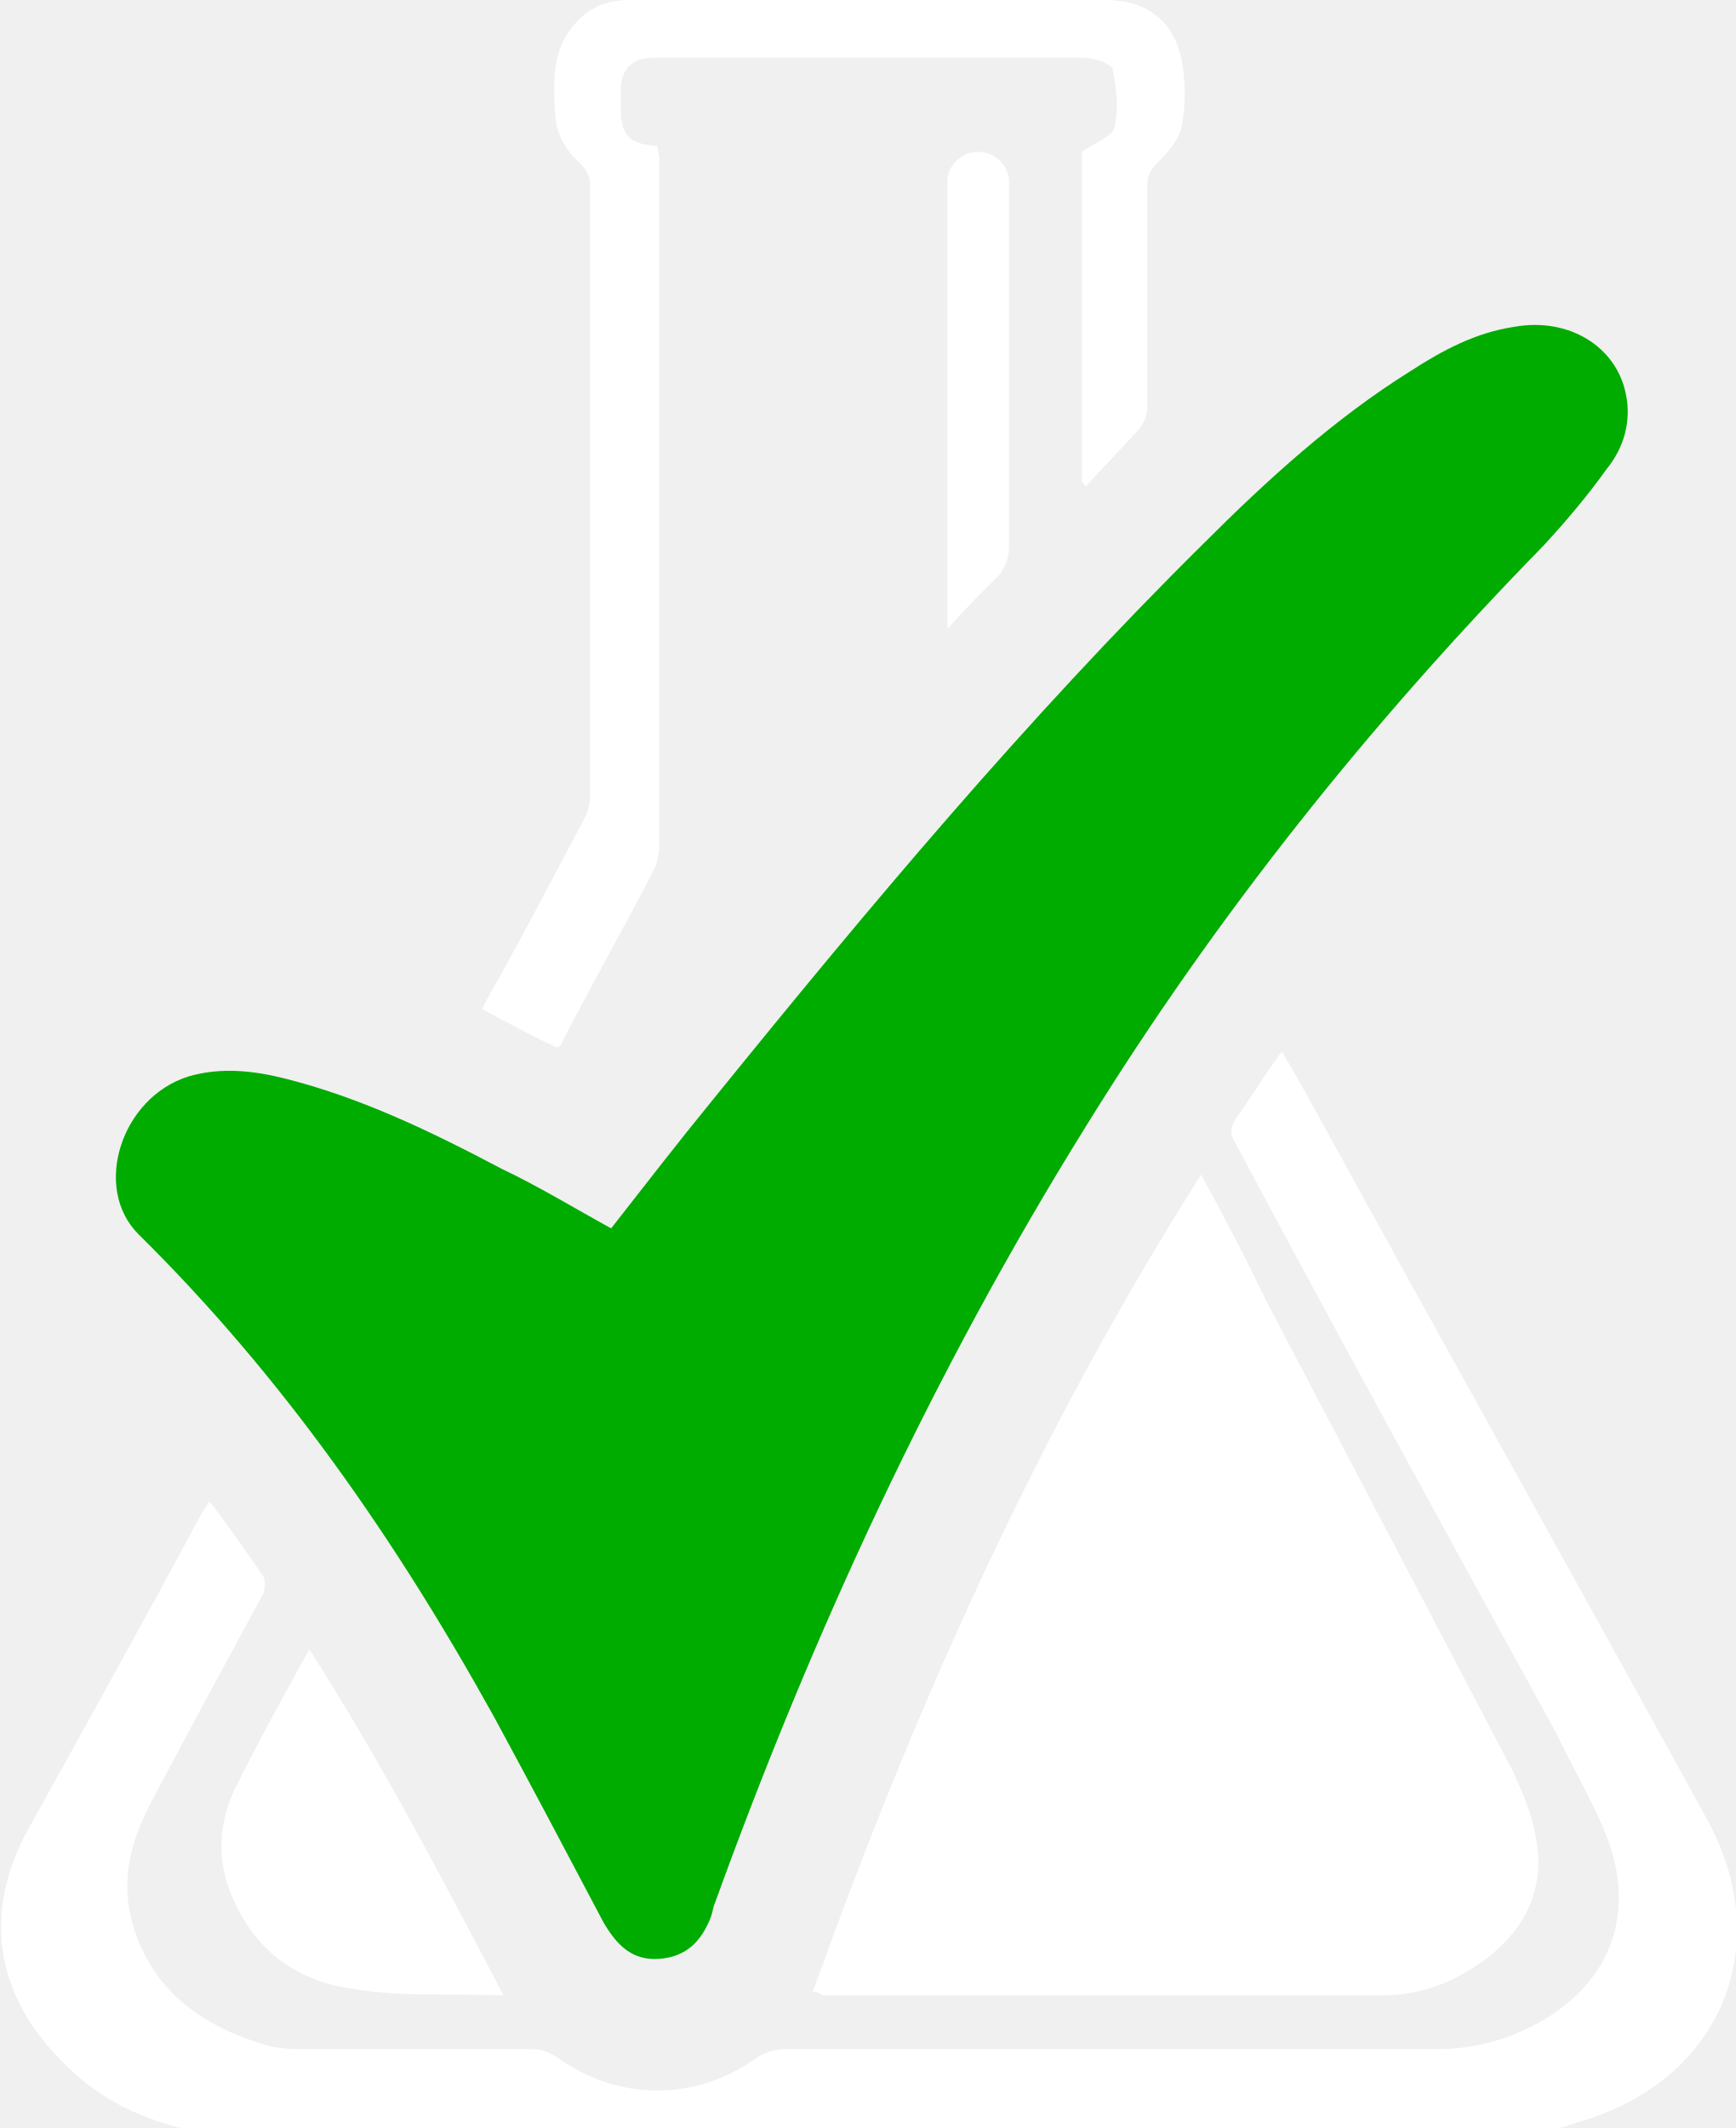
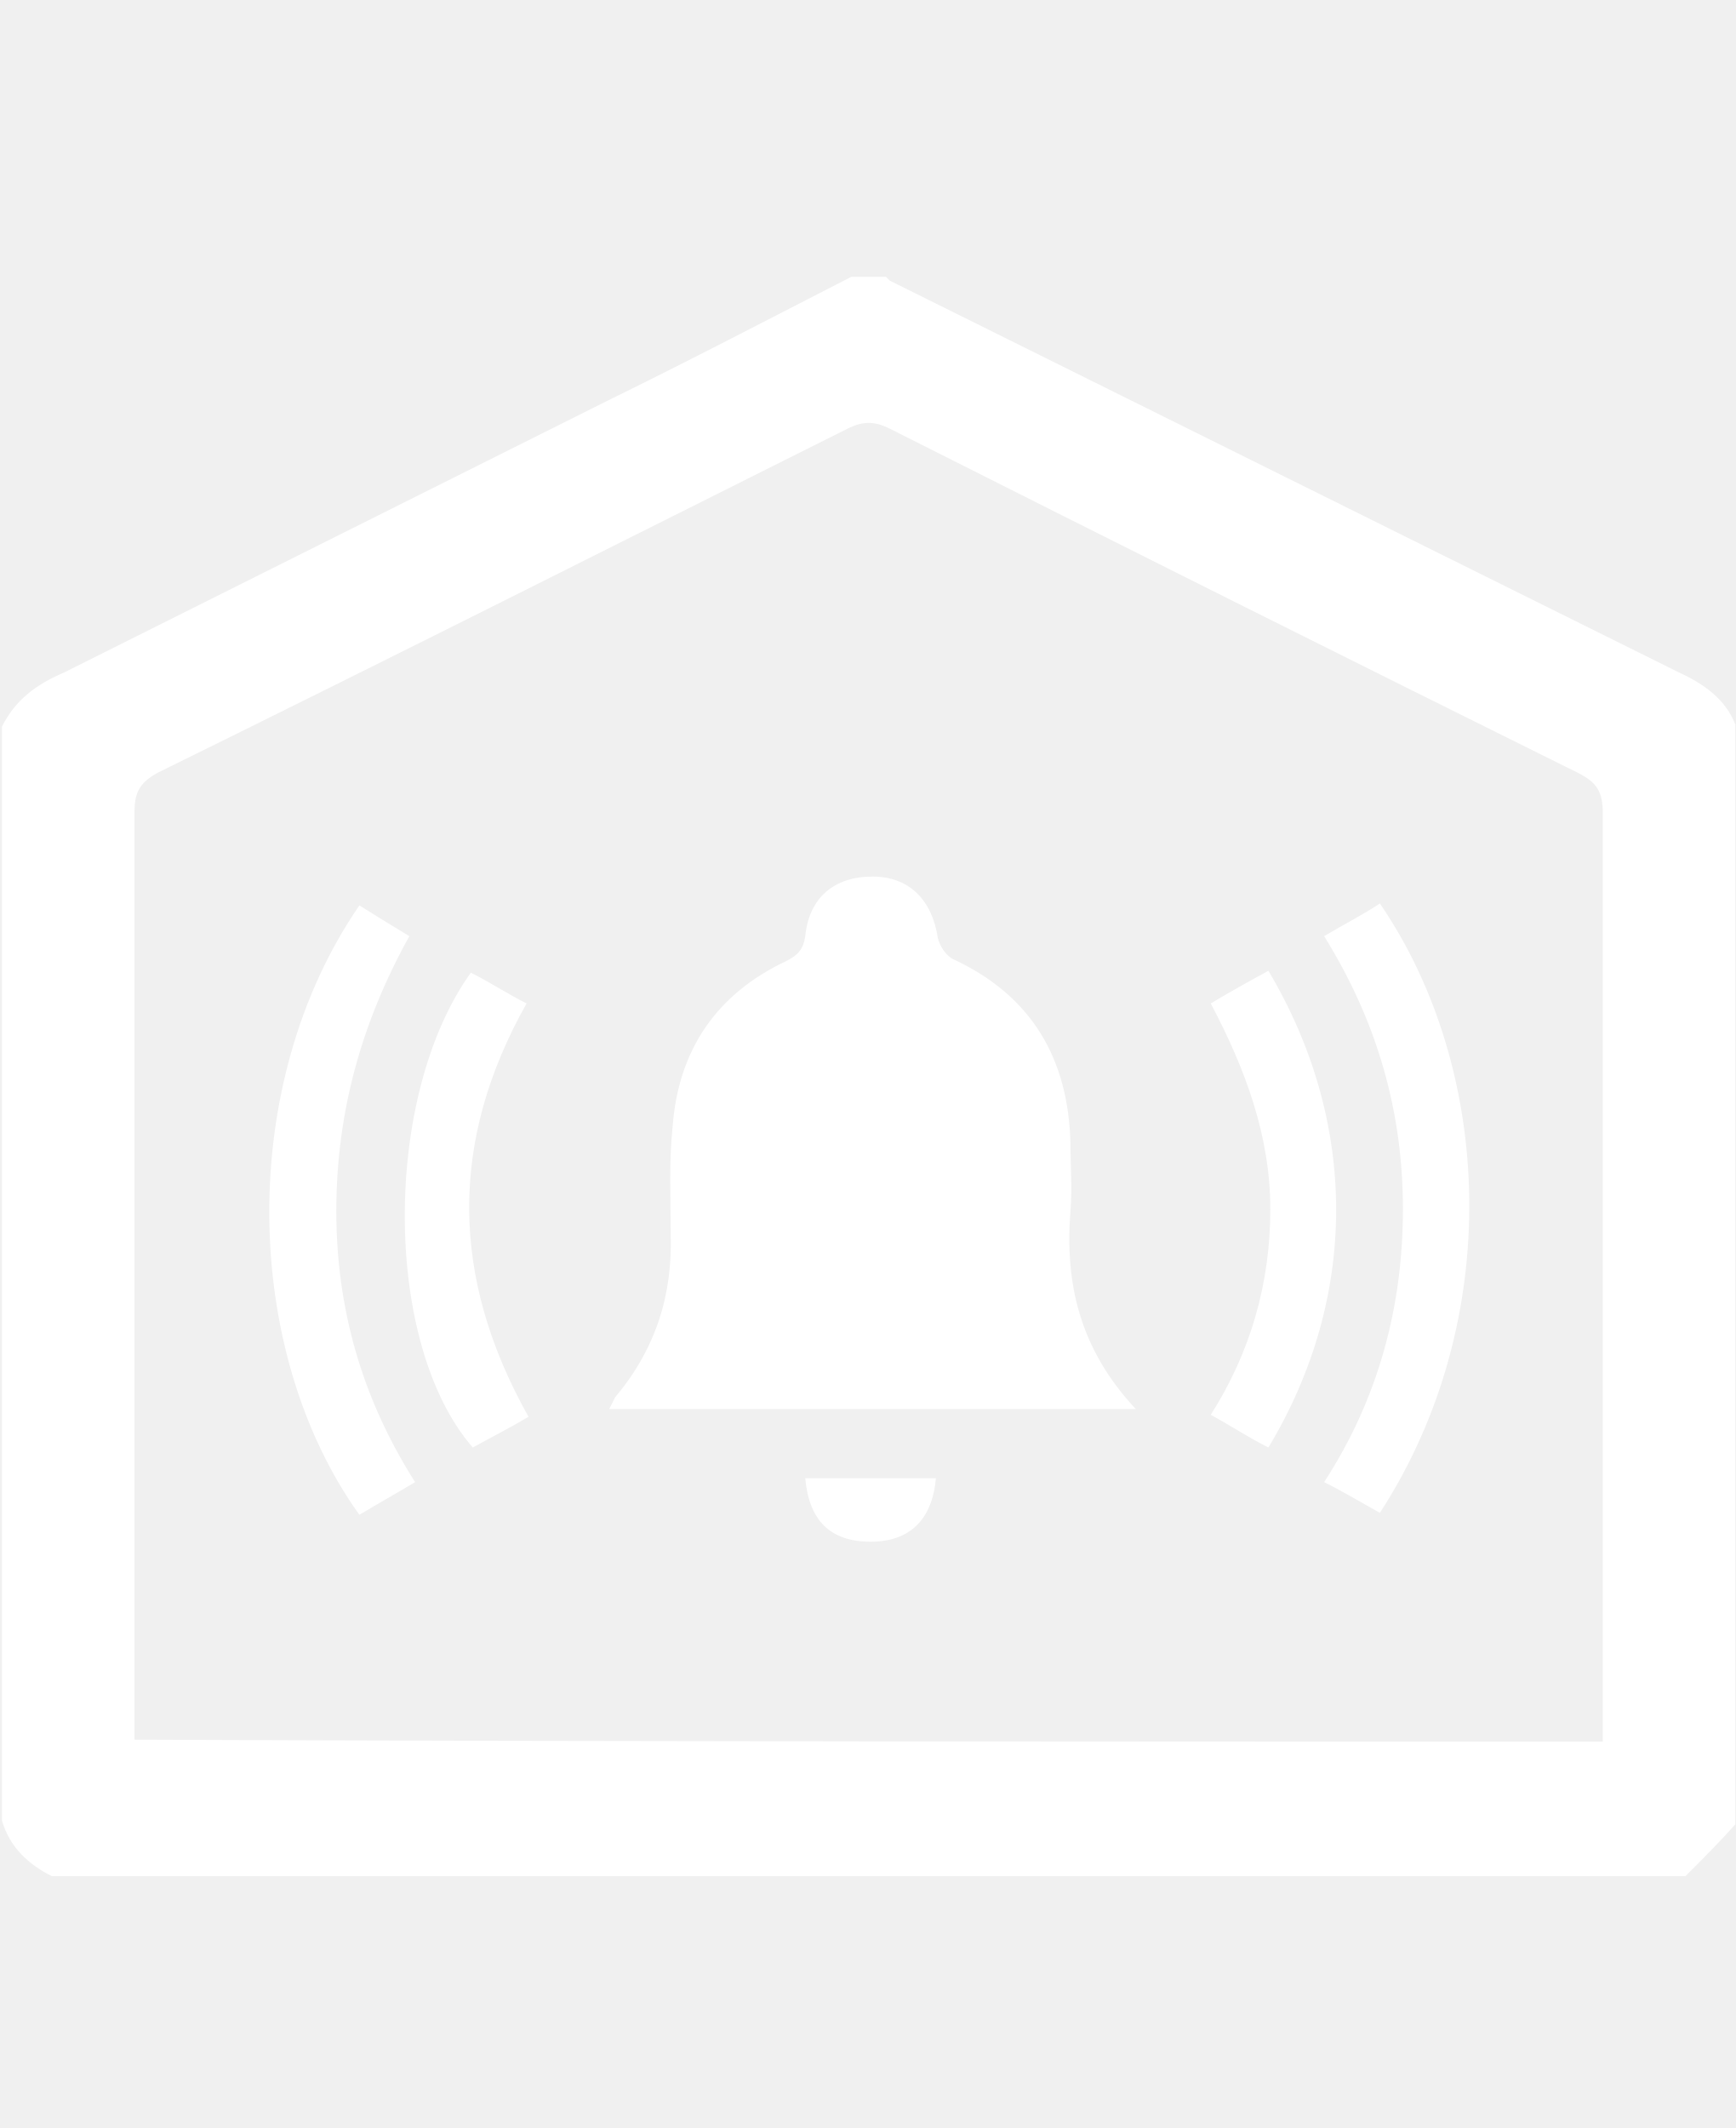
<svg xmlns="http://www.w3.org/2000/svg" version="1.1" id="Слой_1" x="0px" y="0px" viewBox="0 0 90.3 110.7" style="enable-background:new 0 0 90.3 110.7;" xml:space="preserve">
  <style type="text/css">
- 	.st0{fill:#FFFFFF;}
- 	.st1{fill:#00AC00;}
+ 	.st0{display:none;}
+ 	.st1{display:inline;fill:#FFFFFF;}
+ 	.st2{display:inline;fill:#00AC00;}
+ 	.st3{fill:#FFFFFF;}
</style>
+   <g class="st0">
+     <path class="st1" d="M9.4,110.7c-2.4-0.6-4.5-1.7-6.2-3.5c-3.5-3.5-4.1-7.8-1.7-12.1c3-5.4,6-10.8,8.9-16.2   c0.1-0.2,0.3-0.5,0.5-0.8c1,1.3,1.9,2.6,2.8,3.9c0.1,0.2,0.1,0.6,0,0.9c-1.9,3.5-3.8,7-5.7,10.6c-1.1,2-1.7,4-1.2,6.2   c0.9,3.7,3.6,5.7,7.1,6.7c0.7,0.2,1.4,0.2,2.1,0.2c3.9,0,7.8,0,11.7,0c0.5,0,1,0.2,1.4,0.5c3.1,2.2,7.1,2.2,10.2,0   c0.4-0.3,1-0.5,1.5-0.5c11.3,0,22.6,0,33.9,0c2,0,3.8-0.5,5.4-1.4c3.6-2,5-5.5,3.6-9.4c-0.7-1.9-1.8-3.7-2.7-5.6   C75.4,80,69.8,69.8,64.3,59.5c-0.3-0.5-0.3-0.8,0-1.3c0.8-1.1,1.5-2.3,2.4-3.5c0.6,1,1.1,1.9,1.6,2.8C75.1,69.9,82,82.2,88.8,94.6   c3.7,6.7,0.7,13.7-6.7,15.8c-0.3,0.1-0.6,0.2-0.9,0.3C57.2,110.7,33.3,110.7,9.4,110.7z" />
+     <path class="st2" d="M31.8,63.9c1.8-2.3,3.5-4.5,5.3-6.7c8.1-10,16.3-19.8,25.5-28.9c3.3-3.3,6.8-6.5,10.8-9c1.7-1.1,3.4-2,5.4-2.3   c2.8-0.5,5.3,1,5.8,3.5c0.3,1.4-0.1,2.8-1,3.9c-1,1.4-2.1,2.7-3.3,4c-9,9.2-17,19.2-23.8,30.2C48.6,71.3,42.3,84.9,37.2,99   c-0.1,0.2-0.1,0.4-0.2,0.7c-0.5,1.3-1.3,2.1-2.7,2.2s-2.2-0.7-2.9-1.9c-1.9-3.6-3.8-7.2-5.7-10.7c-5.1-9.2-11-17.7-18.5-25.1   c-2.4-2.4-0.9-7.1,2.6-8.2c1.7-0.5,3.4-0.3,5,0.1c4,1,7.7,2.8,11.3,4.7C28,61.7,29.8,62.8,31.8,63.9z" />
+     <path class="st1" d="M42.3,103.6C47.6,88.8,54,74.5,62.5,61.1c1.2,2.2,2.3,4.3,3.3,6.4c4.3,8.2,8.6,16.4,12.9,24.6   c0.5,1.1,1,2.2,1.2,3.4c0.5,2.4-0.3,4.5-2.2,6.1c-1.7,1.4-3.6,2.2-5.8,2.2c-9.7,0-19.4,0-29.1,0C42.7,103.7,42.5,103.6,42.3,103.6z   " />
+     <path class="st1" d="M56.3,25.1c0-5.8,0-11.7,0-17.2C57,7.4,57.9,7.1,58,6.6c0.2-1,0.1-2-0.1-3c-0.1-0.3-1-0.6-1.5-0.6   c-5.7,0-11.5,0-17.2,0c-1.7,0-3.5,0-5.2,0c-1.1,0-1.7,0.6-1.7,1.7c0,0.3,0,0.6,0,0.9c0,1.4,0.4,1.9,1.9,2c0,0.2,0.1,0.4,0.1,0.6   c0,12,0,23.9,0,35.9c0,0.3-0.1,0.7-0.2,1c-1.6,3.1-3.3,6.1-4.9,9.2c0,0.1-0.1,0.1-0.2,0.2c-1.3-0.6-2.6-1.3-3.9-2   c0.1-0.3,0.3-0.6,0.4-0.8c1.7-3,3.3-6.1,4.9-9.1c0.2-0.4,0.3-0.8,0.3-1.2c0-10.6,0-21.3,0-31.9c0-0.3-0.2-0.7-0.5-1   c-0.7-0.6-1.2-1.4-1.3-2.4c-0.1-1.5-0.2-3,0.6-4.3C30.2,0.7,31.2,0,32.7,0C41,0,49.2,0,57.5,0c2.2,0,3.6,1.1,4,3.2   c0.2,1.1,0.2,2.2,0,3.3c-0.1,0.7-0.7,1.4-1.3,2c-0.4,0.4-0.5,0.7-0.5,1.2c0,3.8,0,7.7,0,11.5c0,0.4-0.2,0.9-0.5,1.2   c-0.9,1-1.8,1.9-2.7,2.9C56.4,25.2,56.4,25.1,56.3,25.1z" />
+     <path class="st1" d="M26.2,103.8c-2.9-0.1-5.6,0.1-8.2-0.4c-3-0.5-5.2-2.4-6.2-5.5c-0.5-1.6-0.3-3.3,0.4-4.8   c1.2-2.4,2.5-4.8,3.9-7.3C19.8,91.6,22.9,97.5,26.2,103.8z" />
+     <path class="st1" d="M49.3,32.7c0-0.5,0-0.7,0-0.9c0-7.3,0-14.6,0-21.9c0-0.2,0-0.4,0-0.6c0.1-0.8,0.8-1.4,1.6-1.4s1.5,0.6,1.6,1.4   c0,0.2,0,0.4,0,0.6c0,6.2,0,12.4,0,18.6c0,0.5-0.2,1-0.5,1.4C51.1,30.8,50.3,31.6,49.3,32.7z" />
+   </g>
  <g>
-     <path class="st0" d="M9.4,110.7c-2.4-0.6-4.5-1.7-6.2-3.5c-3.5-3.5-4.1-7.8-1.7-12.1c3-5.4,6-10.8,8.9-16.2   c0.1-0.2,0.3-0.5,0.5-0.8c1,1.3,1.9,2.6,2.8,3.9c0.1,0.2,0.1,0.6,0,0.9c-1.9,3.5-3.8,7-5.7,10.6c-1.1,2-1.7,4-1.2,6.2   c0.9,3.7,3.6,5.7,7.1,6.7c0.7,0.2,1.4,0.2,2.1,0.2c3.9,0,7.8,0,11.7,0c0.5,0,1,0.2,1.4,0.5c3.1,2.2,7.1,2.2,10.2,0   c0.4-0.3,1-0.5,1.5-0.5c11.3,0,22.6,0,33.9,0c2,0,3.8-0.5,5.4-1.4c3.6-2,5-5.5,3.6-9.4c-0.7-1.9-1.8-3.7-2.7-5.6   C75.4,80,69.8,69.8,64.3,59.5C64,59,64,58.7,64.3,58.2c0.8-1.1,1.5-2.3,2.4-3.5c0.6,1,1.1,1.9,1.6,2.8   c6.8,12.4,13.7,24.7,20.5,37.1c3.7,6.7,0.7,13.7-6.7,15.8c-0.3,0.1-0.6,0.2-0.9,0.3C57.2,110.7,33.3,110.7,9.4,110.7z" />
-     <path class="st1" d="M31.8,63.9c1.8-2.3,3.5-4.5,5.3-6.7c8.1-10,16.3-19.8,25.5-28.9c3.3-3.3,6.8-6.5,10.8-9c1.7-1.1,3.4-2,5.4-2.3   c2.8-0.5,5.3,1,5.8,3.5c0.3,1.4-0.1,2.8-1,3.9c-1,1.4-2.1,2.7-3.3,4c-9,9.2-17,19.2-23.8,30.2C48.6,71.3,42.3,84.9,37.2,99   c-0.1,0.2-0.1,0.4-0.2,0.7c-0.5,1.3-1.3,2.1-2.7,2.2c-1.4,0.1-2.2-0.7-2.9-1.9c-1.9-3.6-3.8-7.2-5.7-10.7   c-5.1-9.2-11-17.7-18.5-25.1c-2.4-2.4-0.9-7.1,2.6-8.2c1.7-0.5,3.4-0.3,5,0.1c4,1,7.7,2.8,11.3,4.7C28,61.7,29.8,62.8,31.8,63.9z" />
-     <path class="st0" d="M42.3,103.6C47.6,88.8,54,74.5,62.5,61.1c1.2,2.2,2.3,4.3,3.3,6.4c4.3,8.2,8.6,16.4,12.9,24.6   c0.5,1.1,1,2.2,1.2,3.4c0.5,2.4-0.3,4.5-2.2,6.1c-1.7,1.4-3.6,2.2-5.8,2.2c-9.7,0-19.4,0-29.1,0C42.7,103.7,42.5,103.6,42.3,103.6z   " />
-     <path class="st0" d="M56.3,25.1c0-5.8,0-11.7,0-17.2C57,7.4,57.9,7.1,58,6.6c0.2-1,0.1-2-0.1-3c-0.1-0.3-1-0.6-1.5-0.6   c-5.7,0-11.5,0-17.2,0c-1.7,0-3.5,0-5.2,0c-1.1,0-1.7,0.6-1.7,1.7c0,0.3,0,0.6,0,0.9c0,1.4,0.4,1.9,1.9,2c0,0.2,0.1,0.4,0.1,0.6   c0,12,0,23.9,0,35.9c0,0.3-0.1,0.7-0.2,1c-1.6,3.1-3.3,6.1-4.9,9.2c0,0.1-0.1,0.1-0.2,0.2c-1.3-0.6-2.6-1.3-3.9-2   c0.1-0.3,0.3-0.6,0.4-0.8c1.7-3,3.3-6.1,4.9-9.1c0.2-0.4,0.3-0.8,0.3-1.2c0-10.6,0-21.3,0-31.9c0-0.3-0.2-0.7-0.5-1   c-0.7-0.6-1.2-1.4-1.3-2.4c-0.1-1.5-0.2-3,0.6-4.3C30.2,0.7,31.2,0,32.7,0C41,0,49.2,0,57.5,0c2.2,0,3.6,1.1,4,3.2   c0.2,1.1,0.2,2.2,0,3.3c-0.1,0.7-0.7,1.4-1.3,2c-0.4,0.4-0.5,0.7-0.5,1.2c0,3.8,0,7.7,0,11.5c0,0.4-0.2,0.9-0.5,1.2   c-0.9,1-1.8,1.9-2.7,2.9C56.4,25.2,56.4,25.1,56.3,25.1z" />
-     <path class="st0" d="M26.2,103.8c-2.9-0.1-5.6,0.1-8.2-0.4c-3-0.5-5.2-2.4-6.2-5.5c-0.5-1.6-0.3-3.3,0.4-4.8   c1.2-2.4,2.5-4.8,3.9-7.3C19.8,91.6,22.9,97.5,26.2,103.8z" />
-     <path class="st0" d="M49.3,32.7c0-0.5,0-0.7,0-0.9c0-7.3,0-14.6,0-21.9c0-0.2,0-0.4,0-0.6c0.1-0.8,0.8-1.4,1.6-1.4   c0.8,0,1.5,0.6,1.6,1.4c0,0.2,0,0.4,0,0.6c0,6.2,0,12.4,0,18.6c0,0.5-0.2,1-0.5,1.4C51.1,30.8,50.3,31.6,49.3,32.7z" />
+     <path class="st3" d="M87.7,97.6c-28.3,0-56.7,0-85,0c-1.2-0.6-2.2-1.5-2.6-2.9c0-19,0-38,0-56.9c0.7-1.4,1.8-2.2,3.2-2.8   c9.4-4.7,18.8-9.4,28.2-14.1c4.3-2.1,8.5-4.3,12.8-6.5c0.6,0,1.2,0,1.8,0c0.1,0.1,0.1,0.1,0.2,0.2C60,21.4,73.7,28.2,87.4,35   c1.3,0.6,2.4,1.4,2.9,2.7c0,19.1,0,38.1,0,57.2C89.5,95.8,88.6,96.7,87.7,97.6z M83.4,90.6c0-0.6,0-1.1,0-1.5c0-15.6,0-31.2,0-46.8   c0-1.1-0.3-1.6-1.3-2.1c-11.9-5.9-23.9-11.9-35.8-17.9c-0.8-0.4-1.4-0.4-2.2,0c-12,6-23.9,12-35.9,17.9c-0.9,0.5-1.2,1-1.2,2   c0,15.6,0,31.3,0,46.9c0,0.5,0,0.9,0,1.4C32.6,90.6,57.9,90.6,83.4,90.6z" />
+     <path class="st3" d="M59.1,73.3c-9.3,0-18.3,0-27.4,0c0.1-0.2,0.2-0.4,0.3-0.6c2.1-2.5,3-5.3,2.9-8.5c0-1.9-0.1-3.7,0.1-5.6   c0.3-4,2.3-6.9,5.9-8.6c0.6-0.3,0.9-0.6,1-1.3c0.2-2,1.5-3.1,3.5-3.1c1.9,0,3.1,1.2,3.4,3.2c0.1,0.4,0.4,0.9,0.8,1.1   c4.1,1.9,6,5.2,6.1,9.6c0,1.2,0.1,2.3,0,3.5C55.4,66.8,56.2,70.2,59.1,73.3z" />
+     <path class="st3" d="M68.9,48.7c1-0.6,2-1.1,2.9-1.7c5.9,8.6,6.5,21.7,0,31.7c-0.9-0.5-1.9-1.1-2.9-1.6C71.7,72.8,73,68,73,62.9   C73,57.9,71.7,53.2,68.9,48.7z" />
+     <path class="st3" d="M21.6,77.1c-1,0.6-1.9,1.1-2.9,1.7c-6.1-8.5-6.4-22.4,0-31.7c0.8,0.5,1.6,1,2.6,1.6c-2.5,4.5-3.8,9.2-3.8,14.3   C17.5,68,18.8,72.7,21.6,77.1z" />
+     <path class="st3" d="M66,50.5c4.7,7.9,4.7,17,0,24.8c-1-0.5-1.9-1.1-3-1.7c2.1-3.3,3.1-6.9,3.1-10.7c0-3.8-1.3-7.3-3.1-10.7   C64,51.6,64.9,51.1,66,50.5z" />
+     <path class="st3" d="M27.5,73.7c-1,0.6-2,1.1-2.9,1.6c-4.7-5.4-4.7-18.3-0.1-24.7c1,0.5,1.9,1.1,2.9,1.6   C23.4,59.3,23.4,66.4,27.5,73.7z" />
+     <path class="st3" d="M48.7,76.9c-0.2,2.2-1.4,3.3-3.4,3.3c-2.1,0-3.2-1.1-3.4-3.3C44.1,76.9,46.3,76.9,48.7,76.9z" />
  </g>
</svg>
